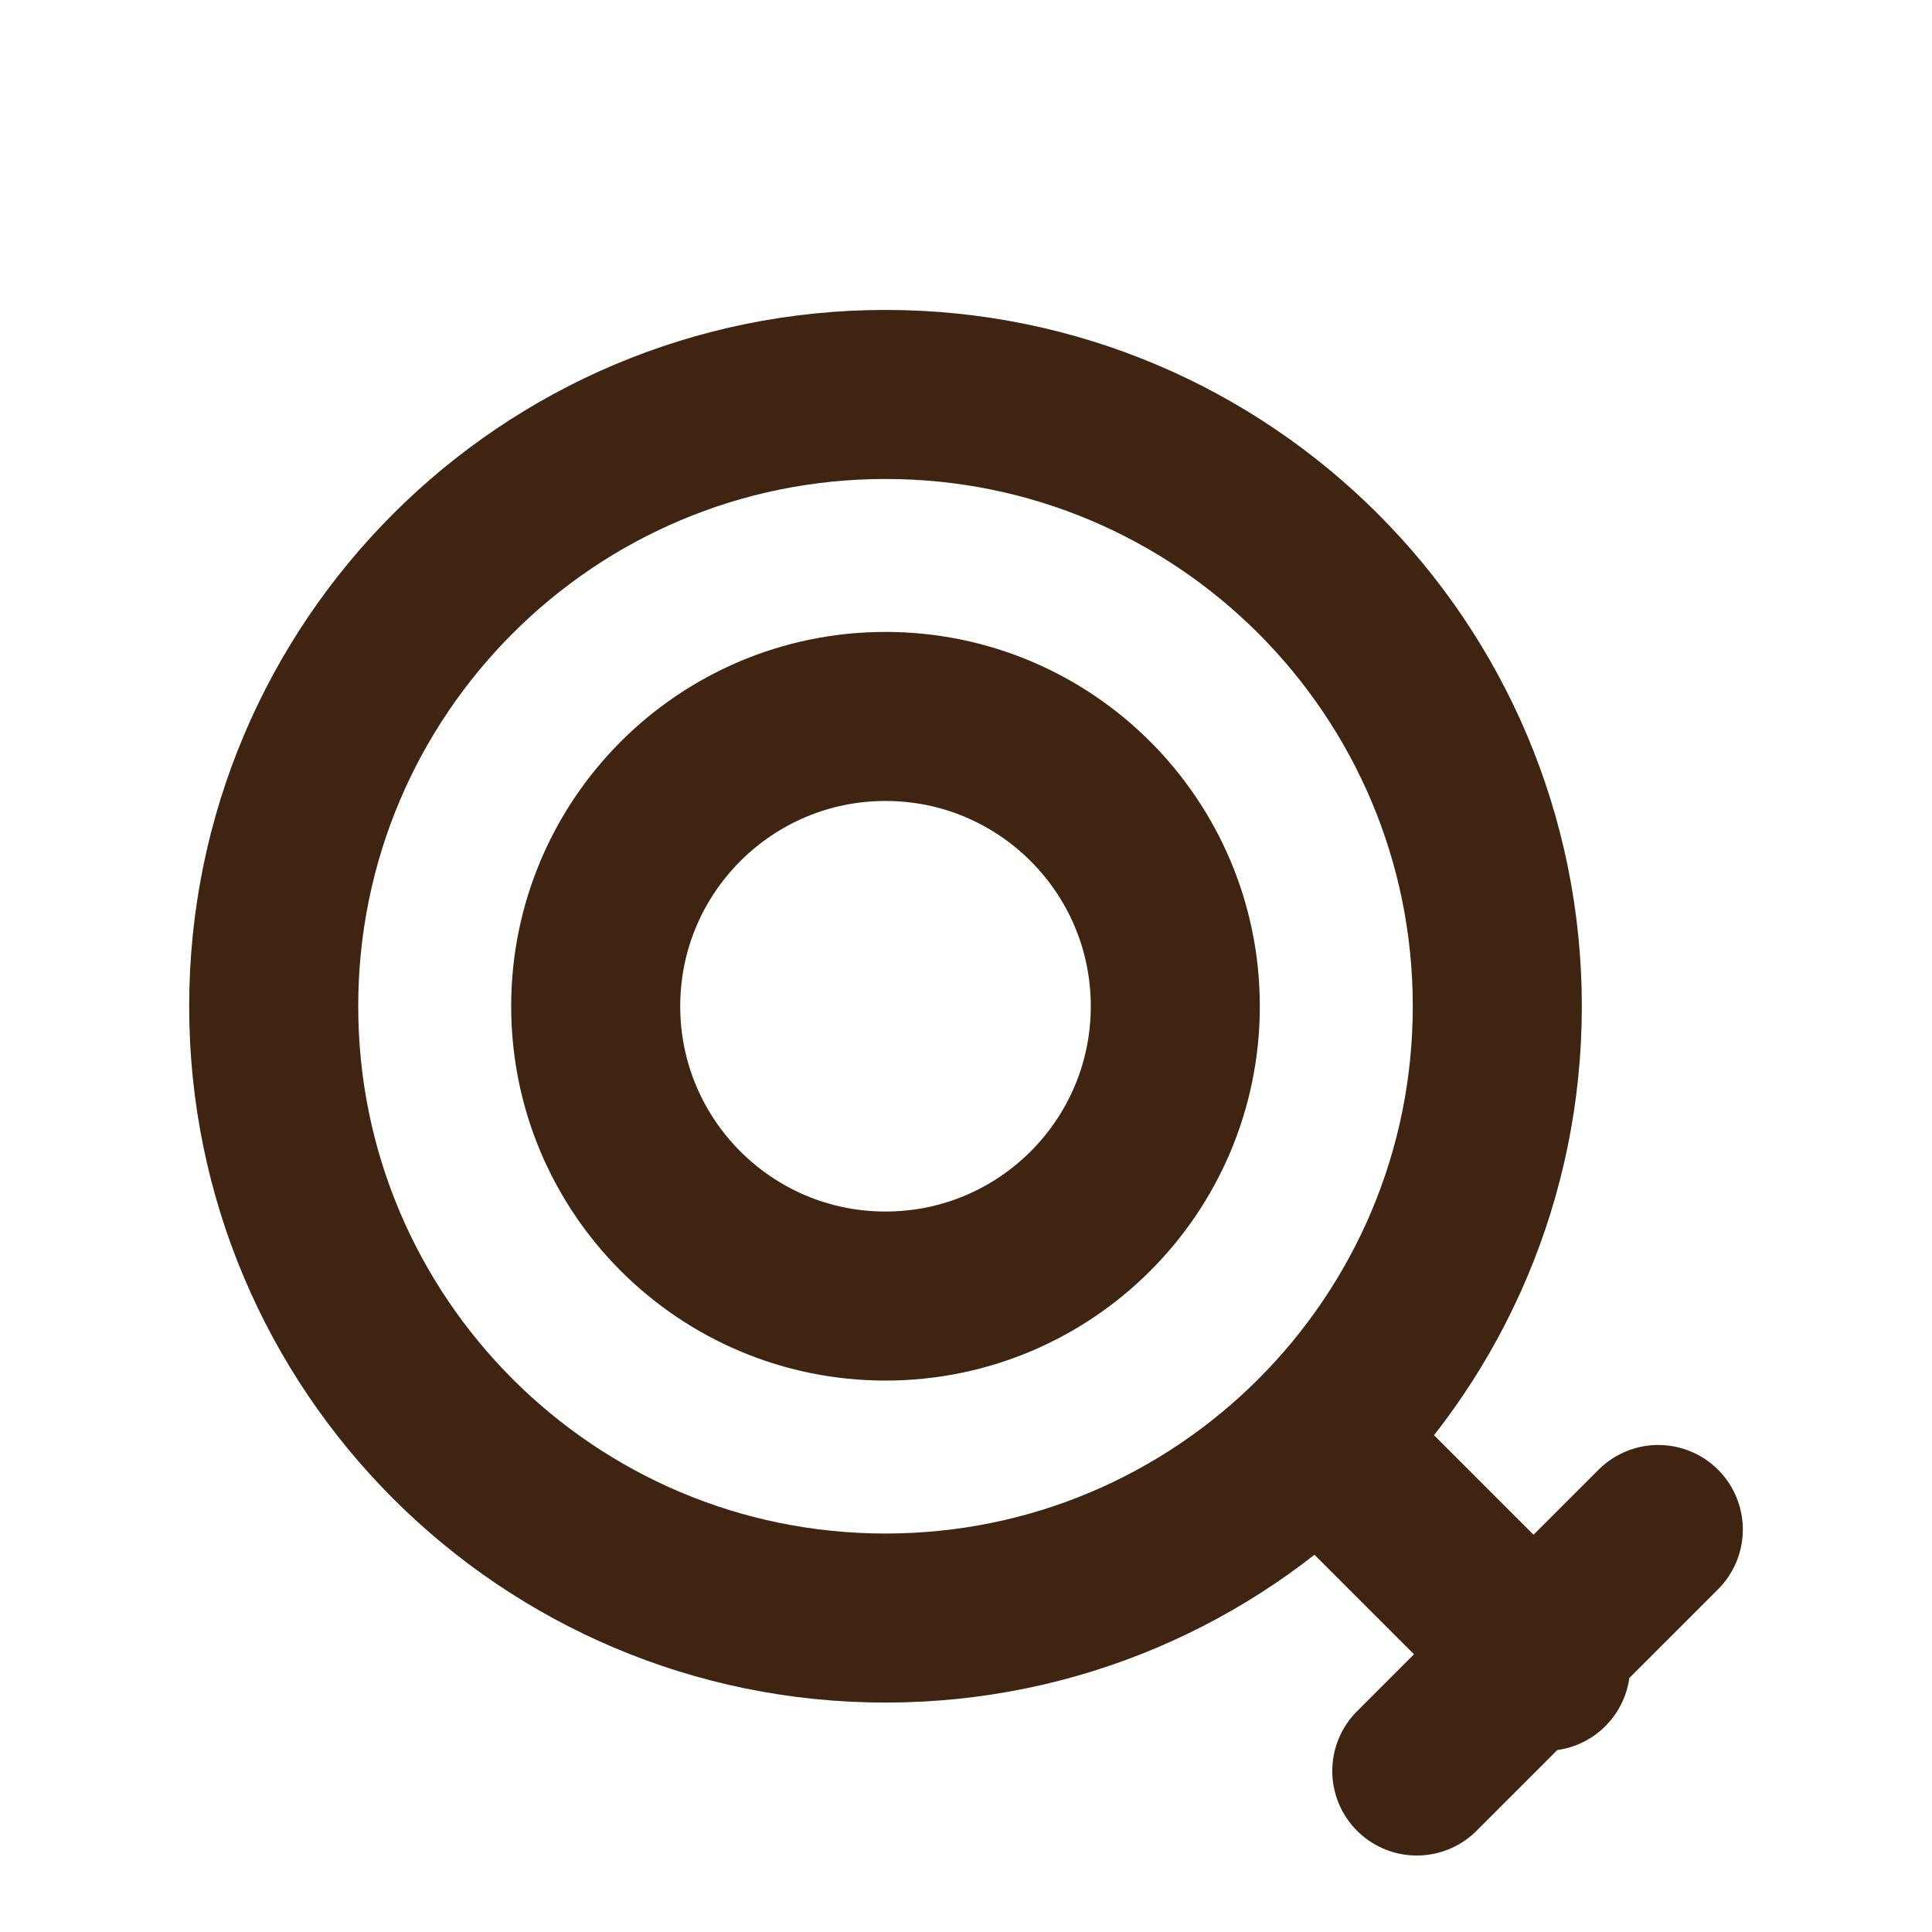
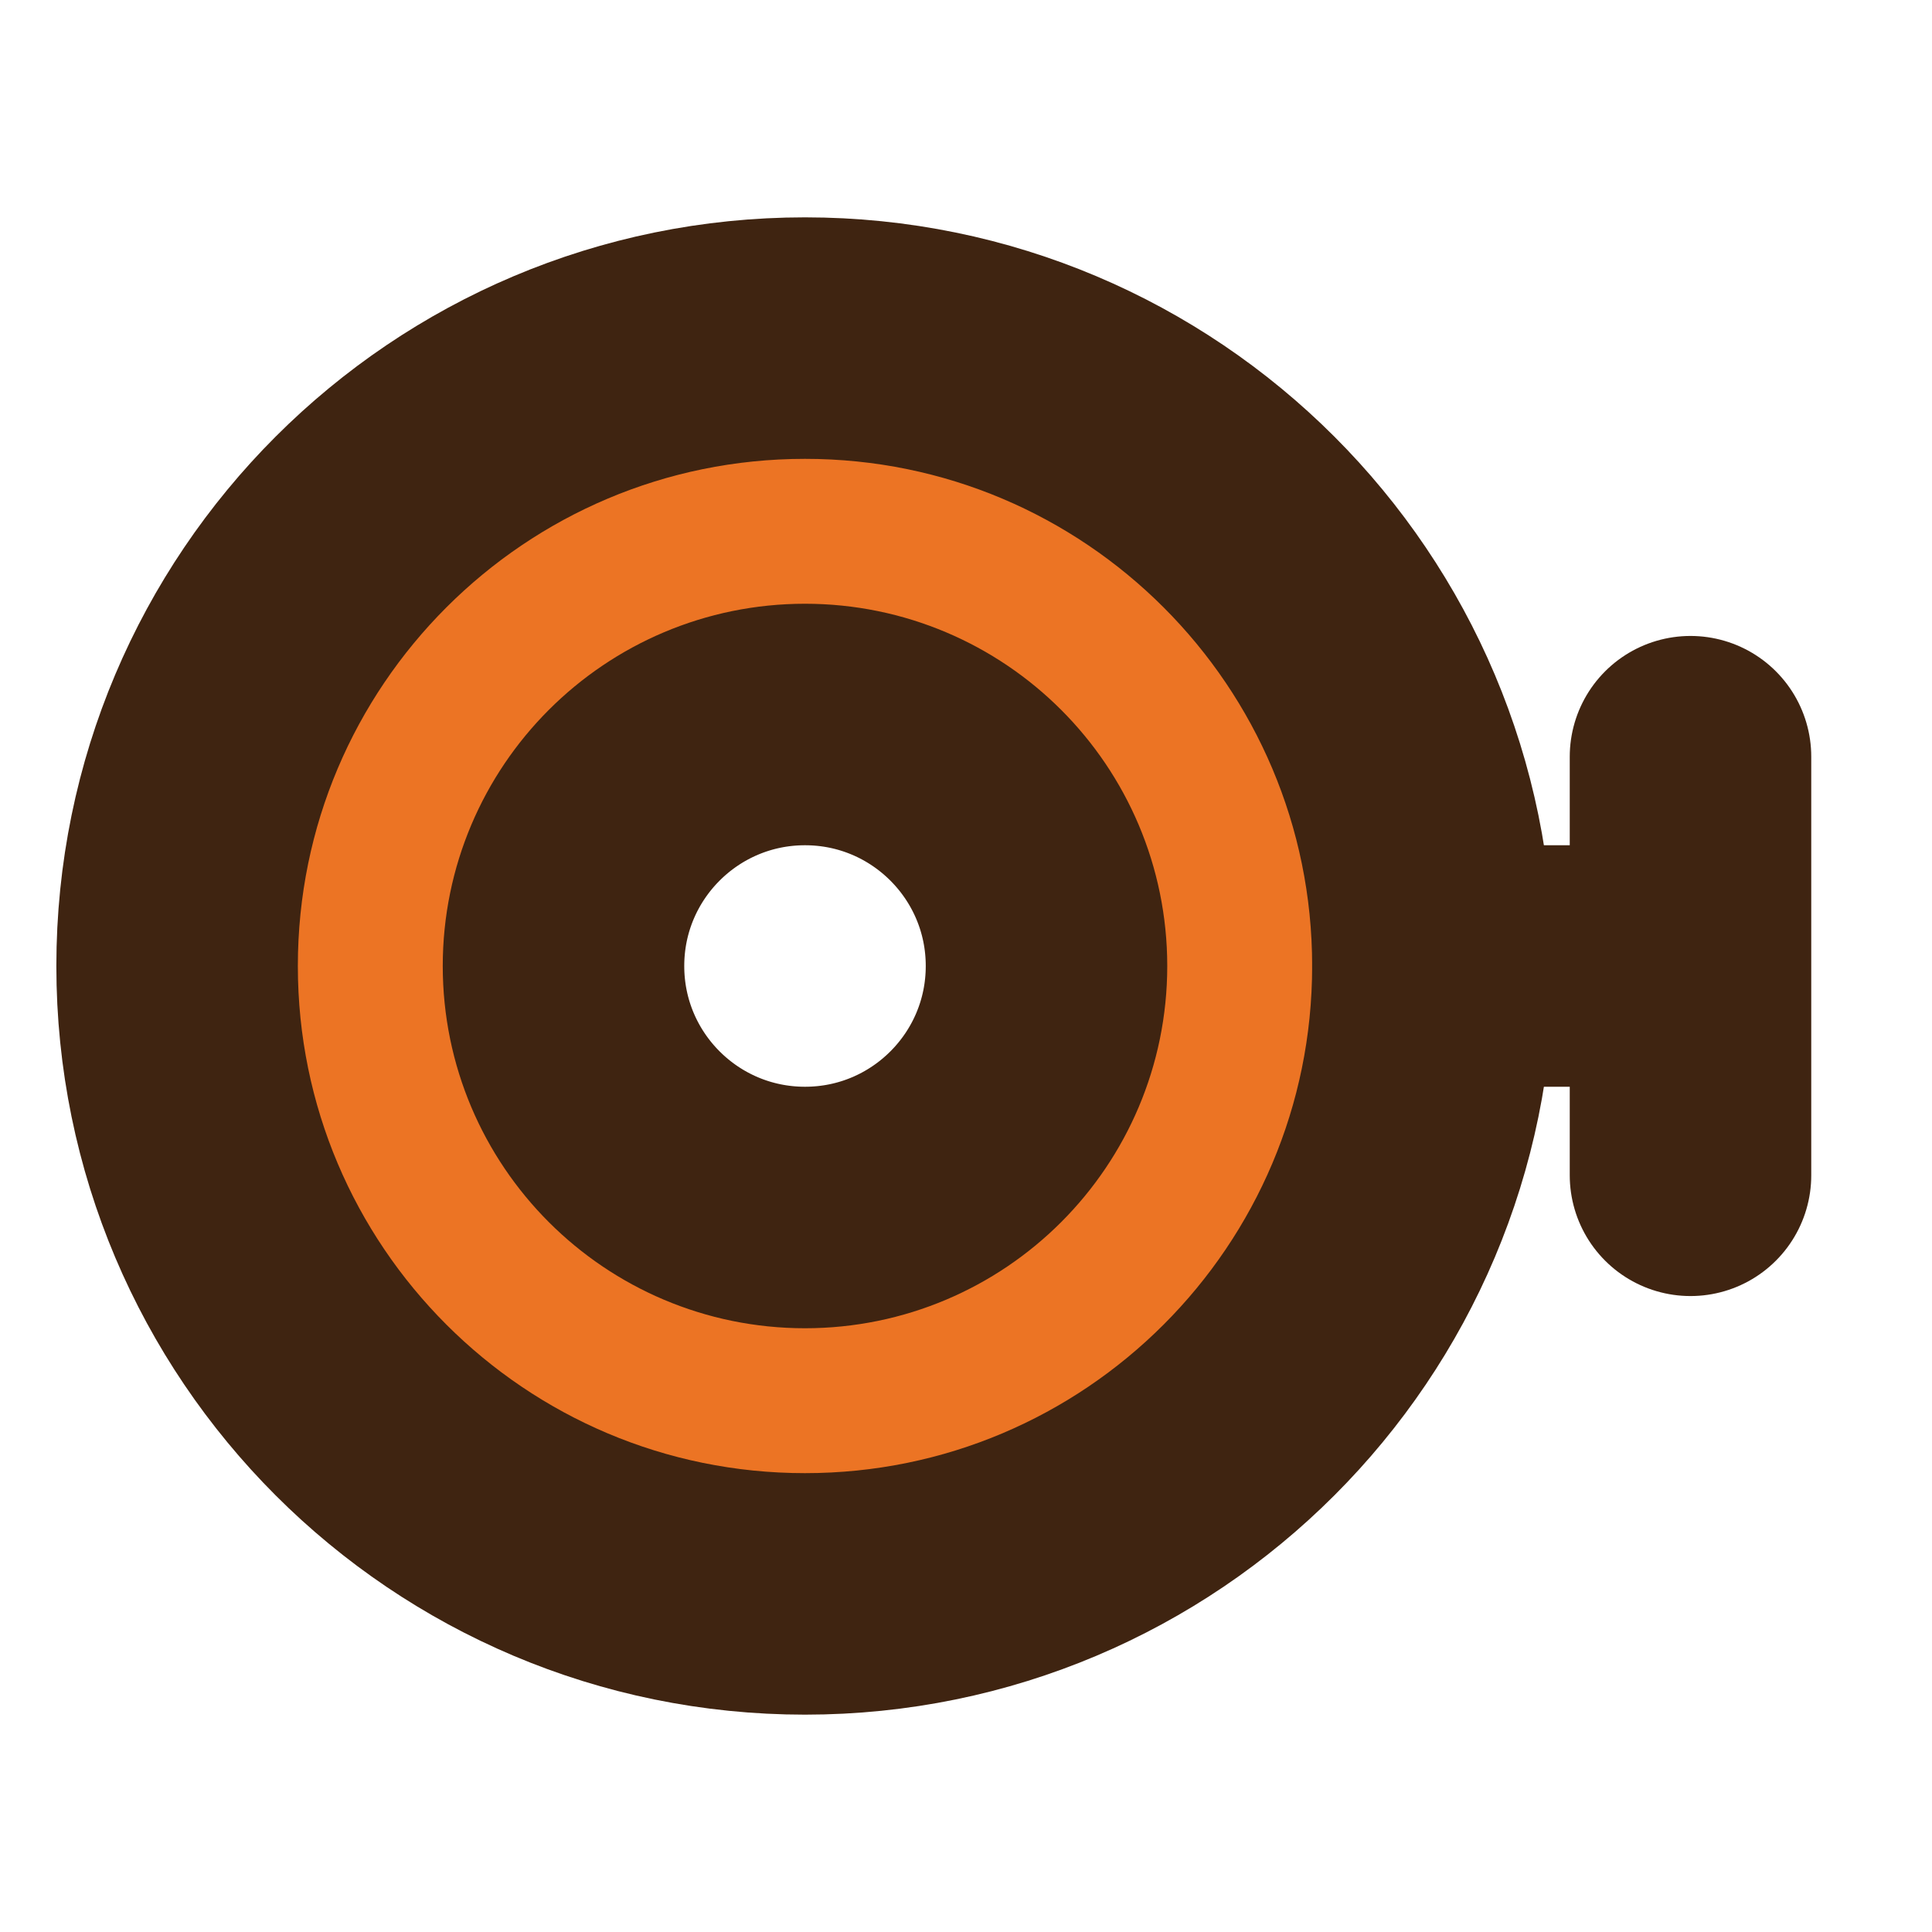
- <svg xmlns="http://www.w3.org/2000/svg" fill="none" stroke="#3f2411" stroke-linecap="round" stroke-linejoin="round" stroke-width="2.1" viewBox="0 0 24 24">
-   <path d="M3.4 12.5a7.6 7.6 0 1 0 15.2 0 7.6 7.6 0 1 0-15.2 0" />
-   <path d="M7.4 12.5a3.6 3.6 0 1 0 7.2 0 3.6 3.6 0 1 0-7.2 0m9 5.4 2.8 2.8M17.6 22l3-3" />
+ <svg xmlns="http://www.w3.org/2000/svg" stroke="#3f2411" stroke-linecap="round" stroke-linejoin="round" stroke-width="3" viewBox="0 0 24 24">
+   <path fill="#ec7424" fill-rule="evenodd" d="M2.2 12a7.8 7.8 0 1 0 15.6 0 7.8 7.8 0 1 0-15.6 0M7 12a3 3 0 1 1 6 0 3 3 0 1 1-6 0" />
+   <path fill="none" d="M17.8 12h2.5m.7-2.6v5.2" />
</svg>
